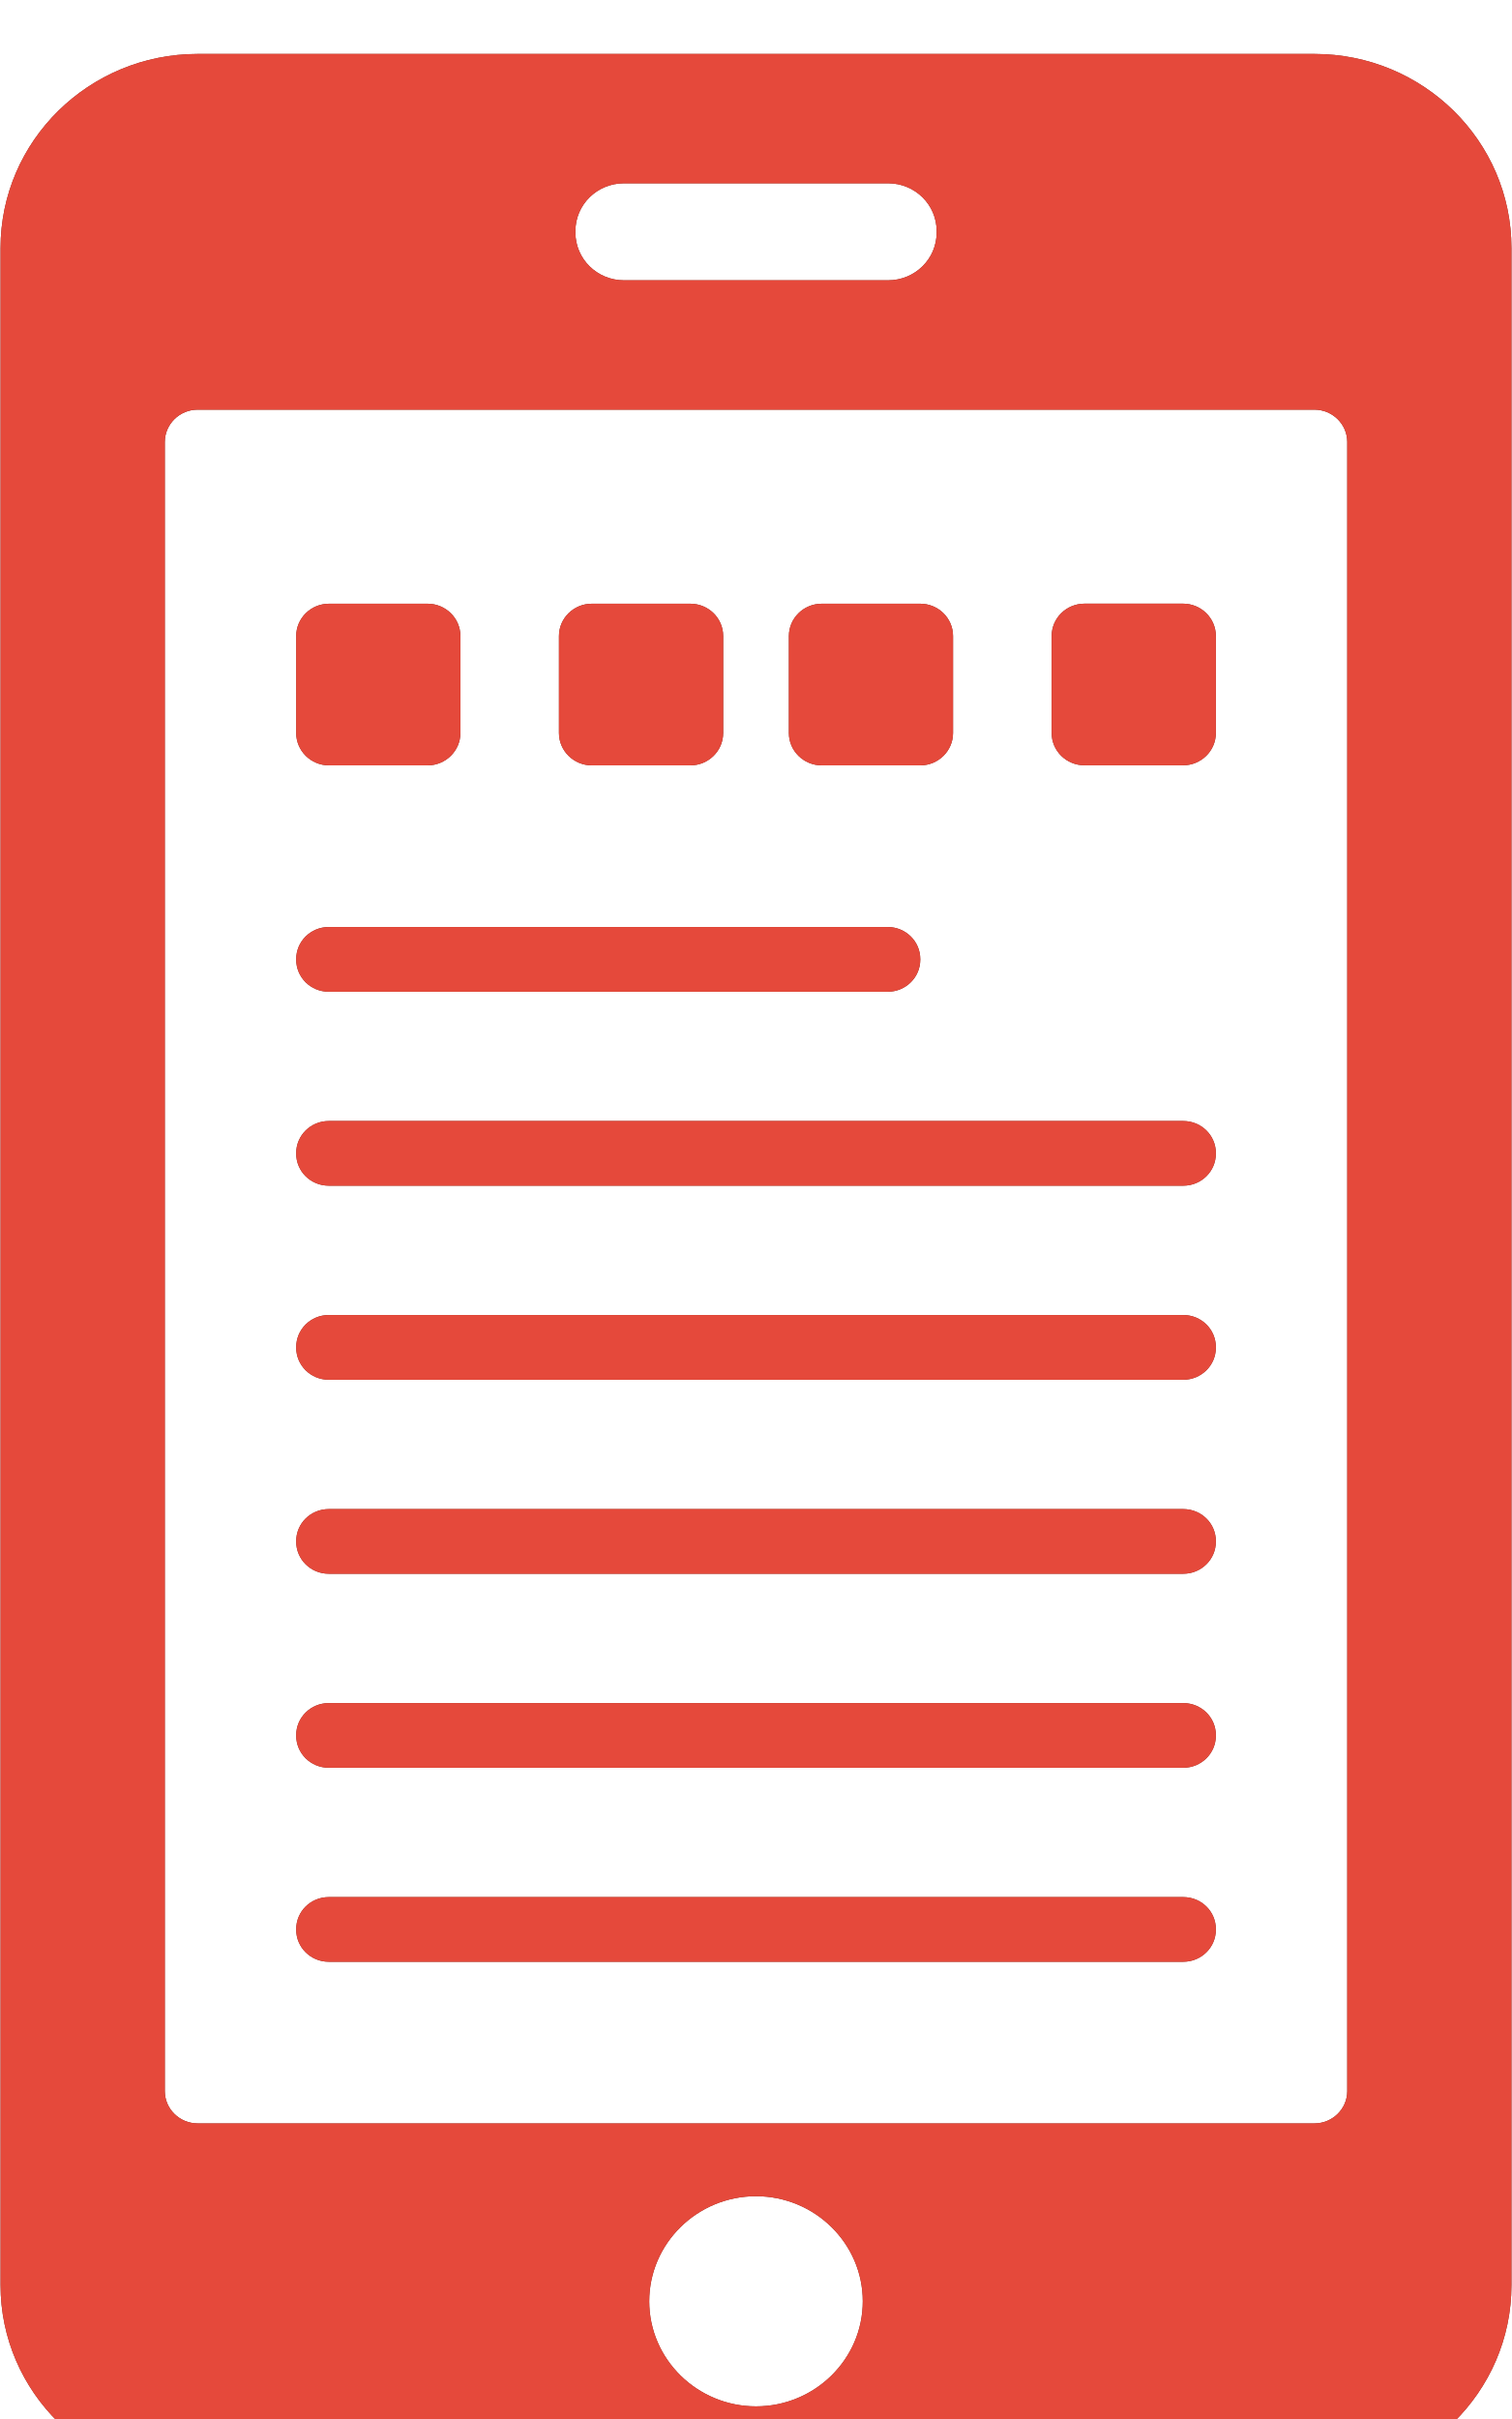
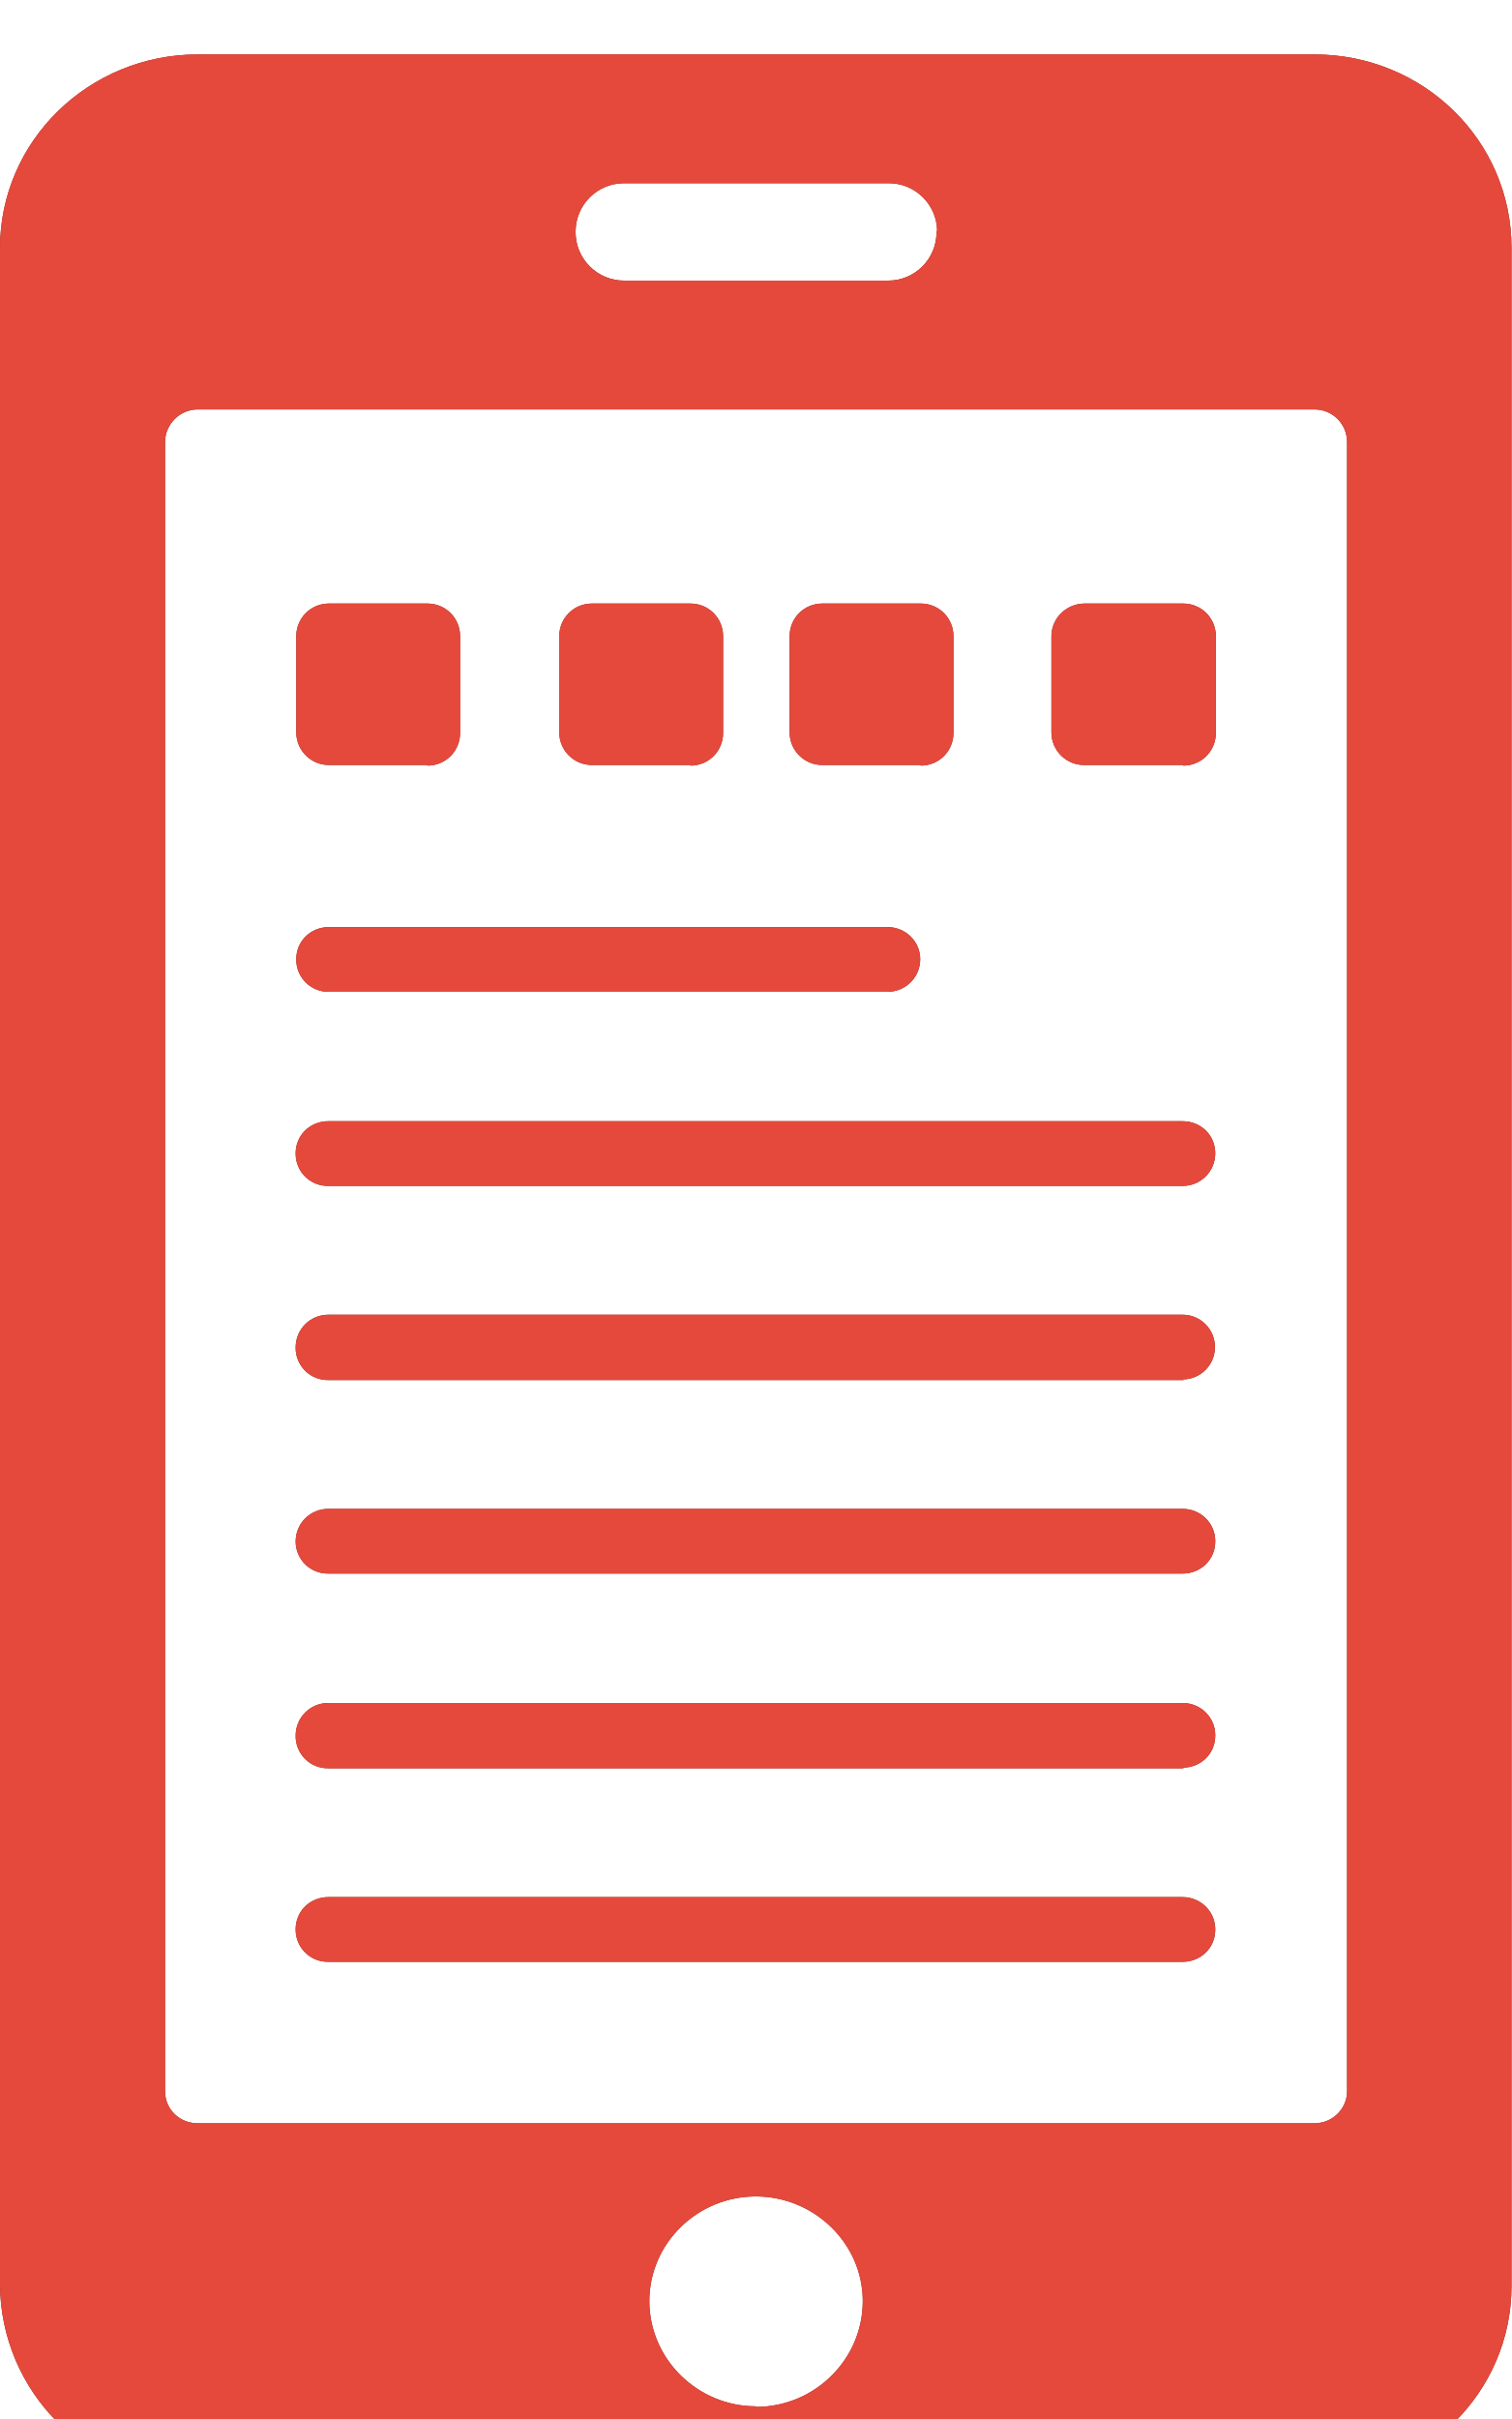
- <svg xmlns="http://www.w3.org/2000/svg" width="25px" height="40px">
+ <svg xmlns="http://www.w3.org/2000/svg" width="25" height="40">
  <defs>
-     <filter id="Filter_0">
-       <feFlood flood-color="rgb(229, 73, 58)" flood-opacity="1" result="floodOut" />
+     <filter id="a">
+       <feFlood flood-color="#E5493A" flood-opacity="1" result="floodOut" />
      <feComposite operator="atop" in="floodOut" in2="SourceGraphic" result="compOut" />
-       <feBlend mode="normal" in="compOut" in2="SourceGraphic" />
+       <feBlend in="compOut" in2="SourceGraphic" />
    </filter>
  </defs>
-   <g filter="url(#Filter_0)">
-     <path fill-rule="evenodd" fill="rgb(0, 0, 0)" d="M21.740,40.994 L3.269,40.994 C1.470,40.994 0.009,39.556 0.009,37.787 L0.009,4.101 C0.009,2.331 1.470,0.892 3.269,0.892 L21.740,0.892 C23.538,0.892 24.999,2.331 24.999,4.101 L24.999,37.787 C24.999,39.556 23.538,40.994 21.740,40.994 ZM12.504,39.791 C13.477,39.791 14.270,39.011 14.270,38.054 C14.270,37.097 13.477,36.316 12.504,36.316 C11.532,36.316 10.738,37.097 10.738,38.054 C10.738,39.011 11.532,39.791 12.504,39.791 ZM15.492,3.822 C15.492,3.384 15.134,3.031 14.688,3.031 L10.321,3.031 C9.875,3.031 9.517,3.384 9.517,3.822 L9.517,3.844 C9.517,4.282 9.875,4.635 10.321,4.635 L14.688,4.635 C15.134,4.635 15.492,4.282 15.492,3.844 L15.492,3.822 ZM22.283,7.309 C22.283,7.015 22.039,6.774 21.740,6.774 L3.269,6.774 C2.970,6.774 2.726,7.015 2.726,7.309 L2.726,34.578 C2.726,34.872 2.970,35.112 3.269,35.112 L21.740,35.112 C22.039,35.112 22.283,34.872 22.283,34.578 L22.283,7.309 ZM19.572,32.439 L5.437,32.439 C5.139,32.439 4.899,32.202 4.899,31.910 L4.899,31.899 C4.899,31.606 5.139,31.370 5.437,31.370 L19.572,31.370 C19.870,31.370 20.110,31.606 20.110,31.899 L20.110,31.910 C20.110,32.202 19.869,32.439 19.572,32.439 ZM19.572,29.231 L5.437,29.231 C5.139,29.231 4.899,28.994 4.899,28.701 L4.899,28.691 C4.899,28.399 5.139,28.162 5.437,28.162 L19.572,28.162 C19.870,28.162 20.110,28.399 20.110,28.691 L20.110,28.701 C20.110,28.994 19.869,29.231 19.572,29.231 ZM19.572,26.023 L5.437,26.023 C5.139,26.023 4.899,25.786 4.899,25.493 L4.899,25.483 C4.899,25.190 5.139,24.954 5.437,24.954 L19.572,24.954 C19.870,24.954 20.110,25.190 20.110,25.483 L20.110,25.493 C20.110,25.786 19.869,26.023 19.572,26.023 ZM19.572,22.815 L5.437,22.815 C5.139,22.815 4.899,22.578 4.899,22.285 L4.899,22.275 C4.899,21.982 5.139,21.745 5.437,21.745 L19.572,21.745 C19.870,21.745 20.110,21.982 20.110,22.275 L20.110,22.285 C20.110,22.578 19.869,22.815 19.572,22.815 ZM19.572,19.606 L5.437,19.606 C5.139,19.606 4.899,19.370 4.899,19.077 L4.899,19.066 C4.899,18.774 5.139,18.537 5.437,18.537 L19.572,18.537 C19.870,18.537 20.110,18.774 20.110,19.066 L20.110,19.077 C20.110,19.370 19.869,19.606 19.572,19.606 ZM19.567,12.655 L17.938,12.655 C17.637,12.655 17.394,12.416 17.394,12.121 L17.394,10.517 C17.394,10.222 17.637,9.982 17.938,9.982 L19.567,9.982 C19.867,9.982 20.110,10.222 20.110,10.517 L20.110,12.121 C20.110,12.415 19.867,12.655 19.567,12.655 ZM15.221,12.656 L13.591,12.656 C13.292,12.656 13.047,12.416 13.048,12.121 L13.048,10.517 C13.048,10.222 13.292,9.983 13.591,9.983 L15.221,9.983 C15.520,9.983 15.763,10.222 15.763,10.517 L15.763,12.121 C15.763,12.416 15.520,12.656 15.221,12.656 ZM11.418,12.656 L9.788,12.656 C9.489,12.656 9.245,12.416 9.245,12.121 L9.245,10.517 C9.245,10.222 9.489,9.983 9.788,9.983 L11.418,9.983 C11.718,9.983 11.961,10.222 11.961,10.517 L11.961,12.121 C11.961,12.416 11.718,12.656 11.418,12.656 ZM7.072,12.656 L5.442,12.656 C5.142,12.656 4.899,12.416 4.899,12.121 L4.899,10.517 C4.899,10.222 5.142,9.983 5.442,9.983 L7.072,9.983 C7.371,9.983 7.615,10.222 7.615,10.517 L7.615,12.121 C7.615,12.416 7.371,12.656 7.072,12.656 ZM5.437,15.329 L14.683,15.329 C14.980,15.329 15.221,15.566 15.221,15.859 L15.221,15.869 C15.221,16.162 14.980,16.399 14.683,16.399 L5.437,16.399 C5.139,16.399 4.899,16.162 4.899,15.869 L4.899,15.859 C4.899,15.566 5.139,15.329 5.437,15.329 Z" />
+   <g filter="url(#a)">
+     <path fill-rule="evenodd" d="M21.74 41H3.27A3.24 3.24 0 010 37.78V4.1C0 2.33 1.47.9 3.27.9h18.47C23.54.9 25 2.32 25 4.1V37.8c0 1.77-1.46 3.2-3.26 3.2zm-9.24-1.2c.98 0 1.77-.79 1.77-1.75 0-.95-.8-1.73-1.77-1.73s-1.76.78-1.76 1.73c0 .96.8 1.74 1.76 1.74zm3-35.98a.8.8 0 00-.81-.79h-4.37a.8.8 0 00-.8.8v.01c0 .44.36.8.8.8h4.37a.8.8 0 00.8-.8v-.02zm6.78 3.49c0-.3-.24-.54-.54-.54H3.27c-.3 0-.54.25-.54.54v27.27c0 .3.24.53.54.53h18.47c.3 0 .54-.24.54-.53V7.3zm-2.7 25.13H5.43a.53.53 0 01-.54-.53v-.01c0-.3.24-.53.54-.53h14.13c.3 0 .54.24.54.53v.01c0 .3-.24.53-.54.53zm0-3.2H5.43a.53.53 0 01-.54-.54c0-.3.24-.54.54-.54h14.13c.3 0 .54.24.54.53v.01c0 .3-.24.53-.54.53zm0-3.22H5.43a.53.53 0 01-.54-.53c0-.3.24-.54.54-.54h14.13c.3 0 .54.24.54.53v.01c0 .3-.24.53-.54.53zm0-3.2H5.43a.53.53 0 01-.54-.54c0-.3.24-.54.54-.54h14.13a.53.53 0 110 1.07zm0-3.21H5.43a.53.53 0 01-.54-.53v-.01c0-.3.24-.53.54-.53h14.13c.3 0 .54.23.54.53 0 .3-.24.54-.54.54zm-.01-6.96h-1.63a.54.54 0 01-.55-.53v-1.6c0-.3.25-.54.55-.54h1.63c.3 0 .54.24.54.54v1.6c0 .3-.24.54-.54.54zm-4.35 0H13.6a.54.54 0 01-.54-.53v-1.6c0-.3.24-.54.54-.54h1.63c.3 0 .54.24.54.54v1.6c0 .3-.24.54-.54.54zm-3.8 0H9.79a.54.54 0 01-.54-.53v-1.6c0-.3.24-.54.54-.54h1.63c.3 0 .54.24.54.54v1.6c0 .3-.24.54-.54.54zm-4.35 0H5.44a.54.54 0 01-.54-.53v-1.6c0-.3.24-.54.54-.54h1.63c.3 0 .54.24.54.54v1.6c0 .3-.24.54-.54.54zm-1.63 2.68h9.24c.3 0 .54.24.54.53 0 .3-.24.54-.54.54H5.44a.53.53 0 01-.54-.53v-.01c0-.3.24-.53.54-.53z" />
  </g>
</svg>
